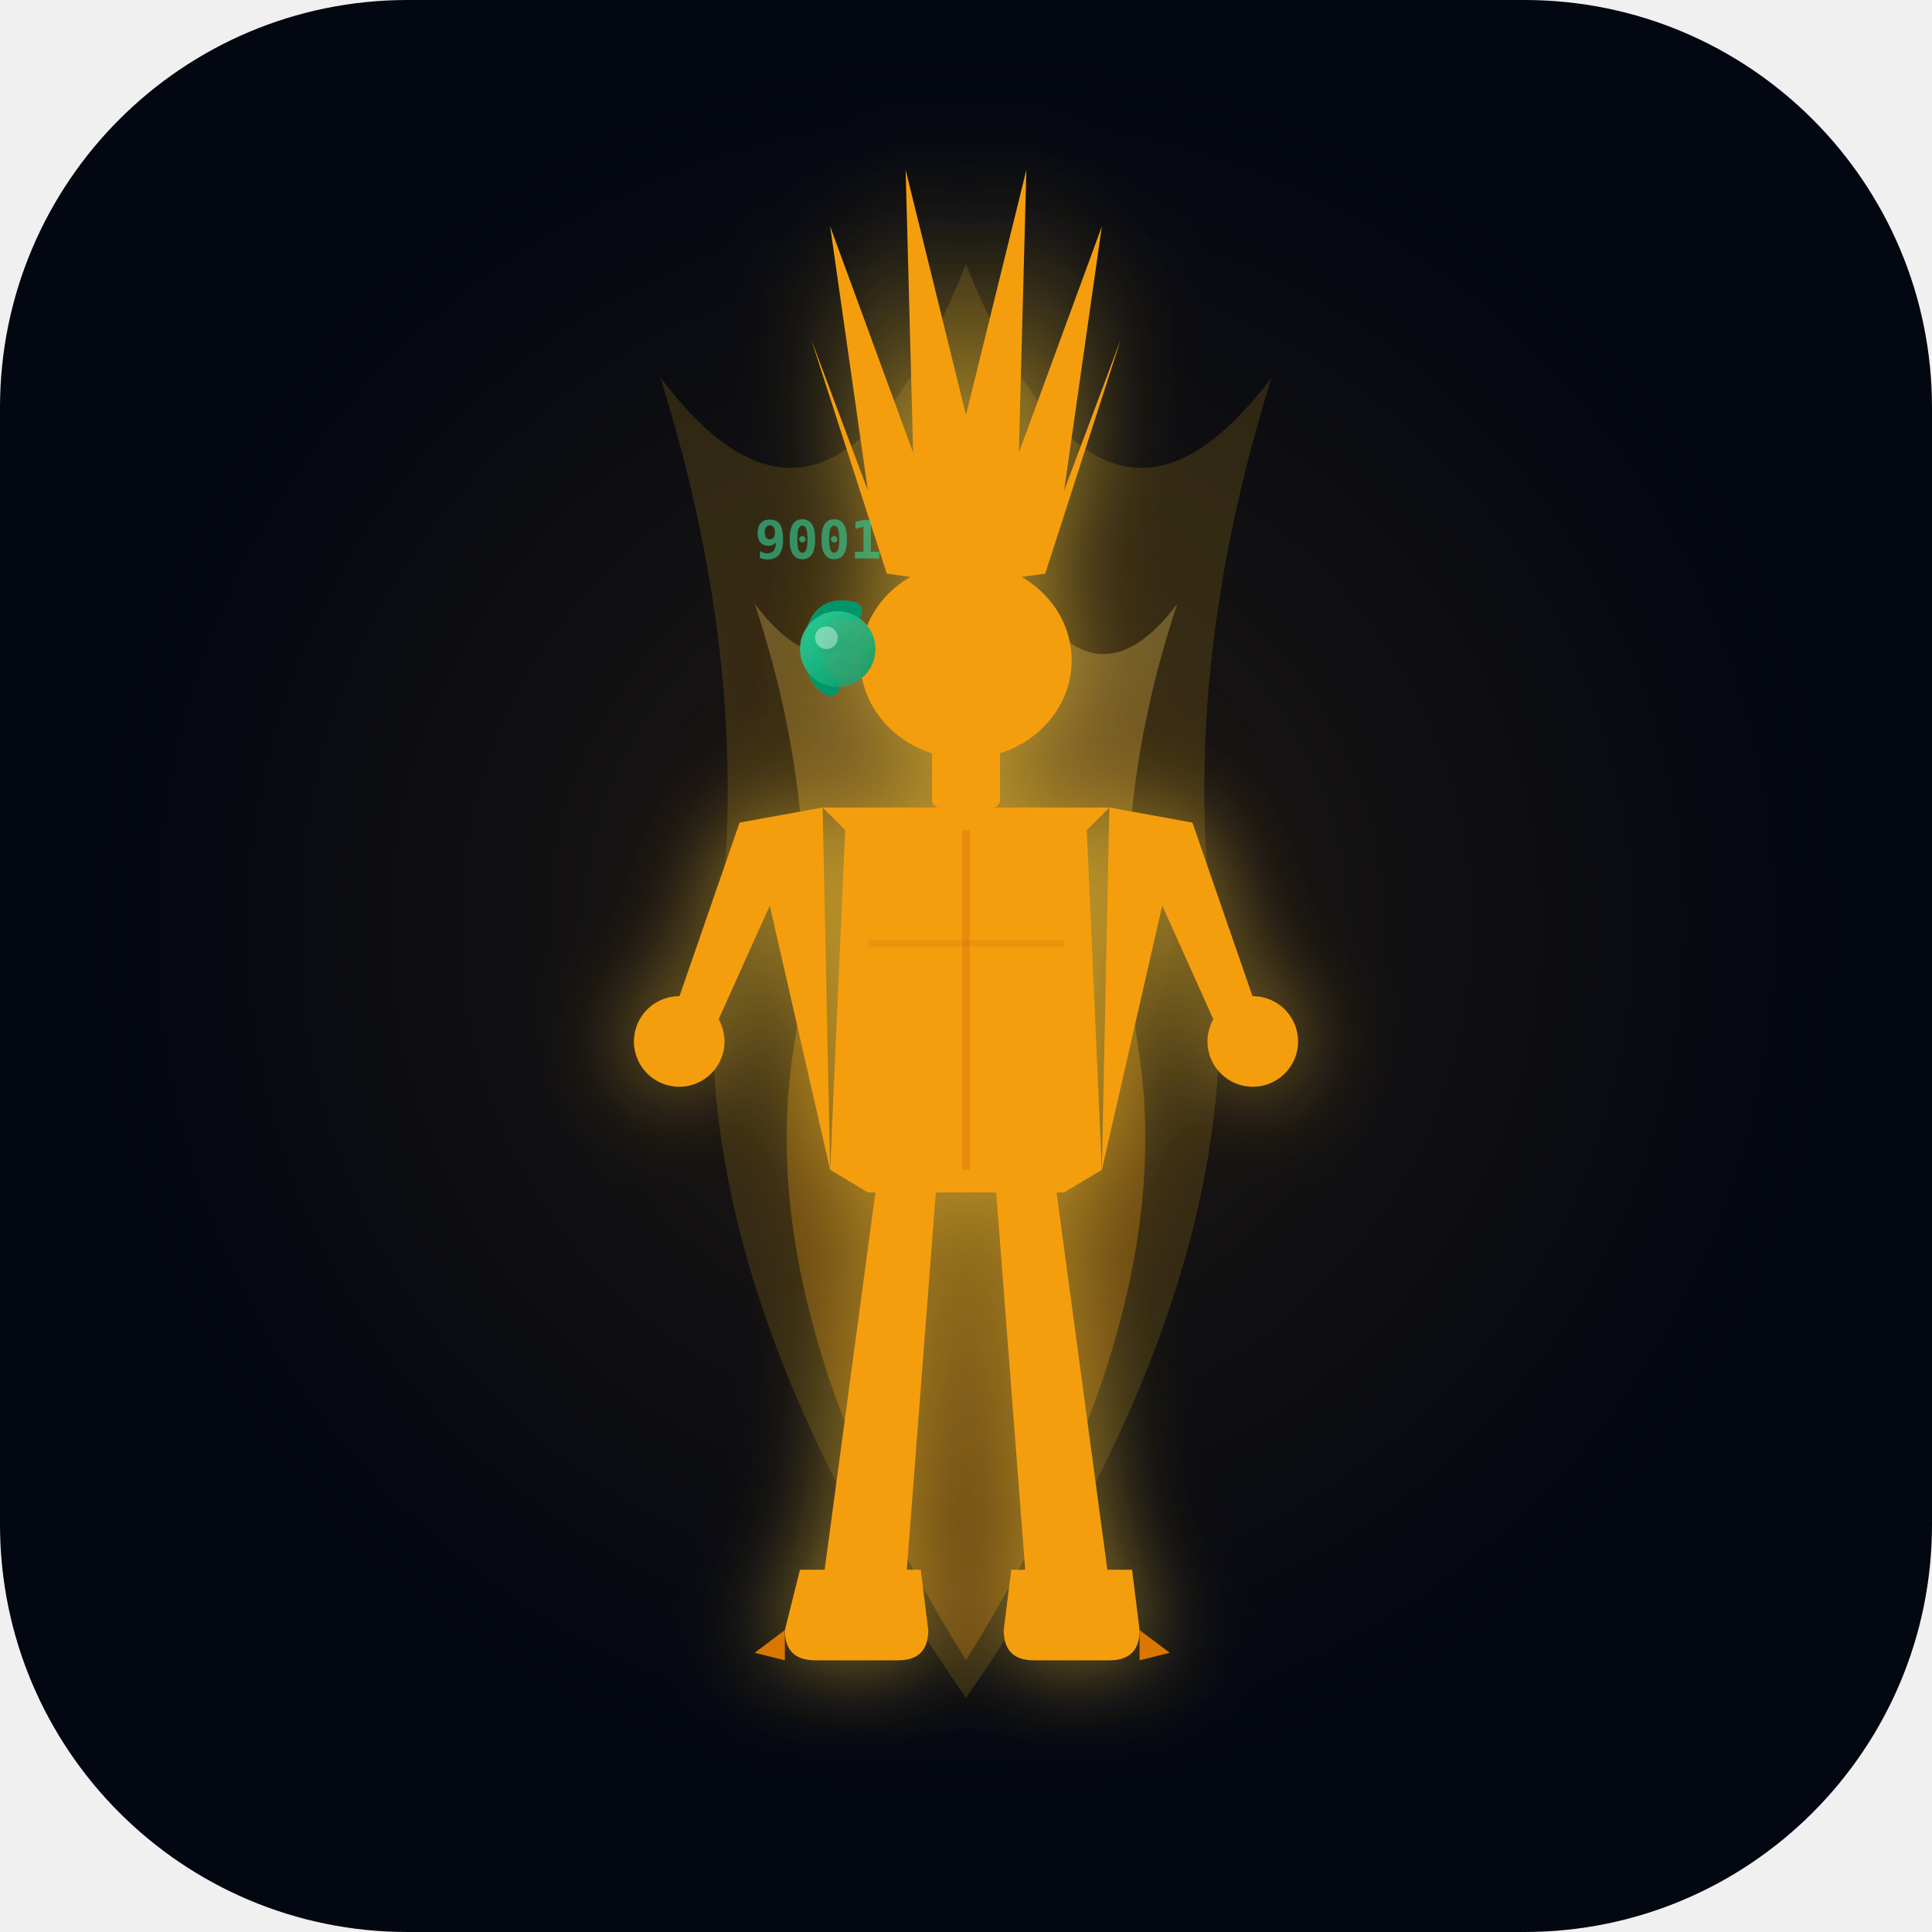
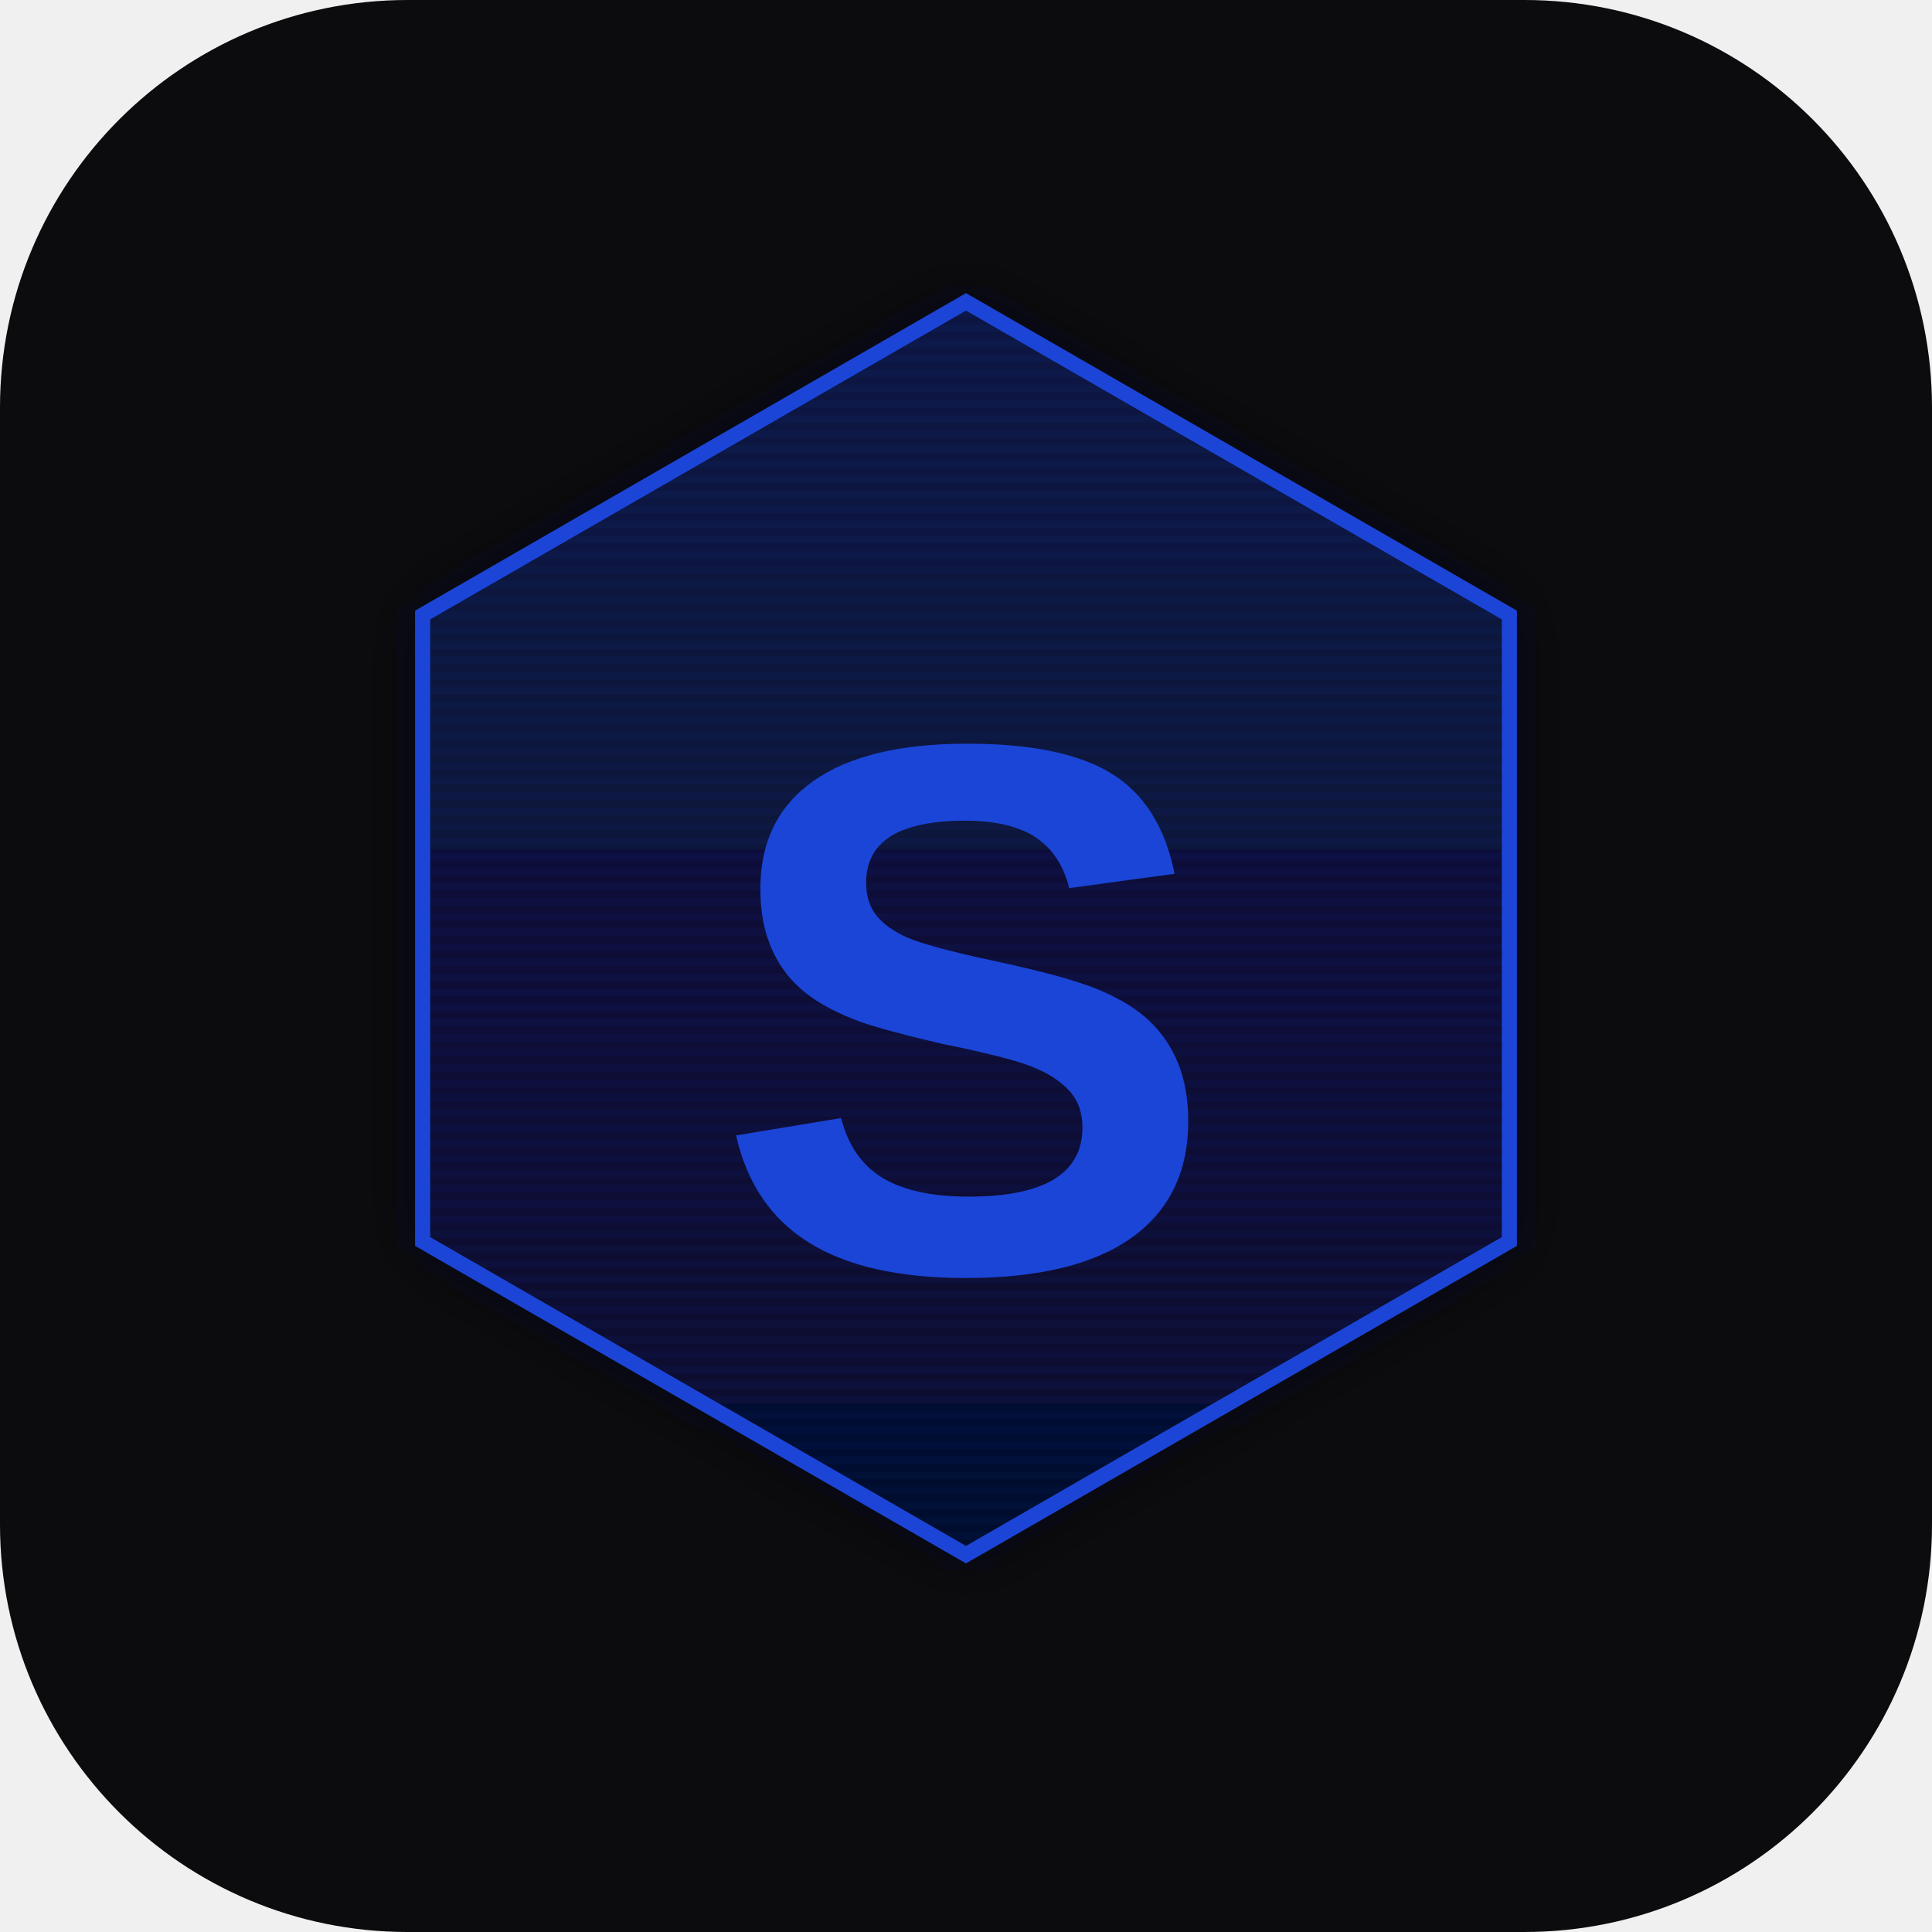
<svg xmlns="http://www.w3.org/2000/svg" viewBox="0 0 512 512">
  <defs>
-     <filter id="glow" x="-30%" y="-30%" width="160%" height="160%">
-       <feGaussianBlur in="SourceGraphic" stdDeviation="12" result="blur" />
-       <feColorMatrix in="blur" type="matrix" values="1 0 0 0 0  0.62 0 0 0 0  0.04 0 0 0 0  0 0 0 0.6 0" />
+     <filter id="glow" x="-20%" y="-20%" width="140%" height="140%">
+       <feGaussianBlur in="SourceGraphic" stdDeviation="8" result="blur" />
+       <feColorMatrix in="blur" type="matrix" values="0.1 0 0 0 0  0.27 0 0 0 0  0.84 0 0 0 0  0 0 0 0.6 0" />
      <feMerge>
        <feMergeNode />
        <feMergeNode in="SourceGraphic" />
      </feMerge>
    </filter>
-     <radialGradient id="bgAura" cx="50%" cy="48%" r="45%">
-       <stop offset="0%" stop-color="#F59E0B" stop-opacity="0.12" />
-       <stop offset="100%" stop-color="#F59E0B" stop-opacity="0" />
-     </radialGradient>
-     <linearGradient id="flame" x1="0" y1="1" x2="0" y2="0">
-       <stop offset="0%" stop-color="#D97706" />
-       <stop offset="50%" stop-color="#F59E0B" />
-       <stop offset="100%" stop-color="#FDE68A" />
-     </linearGradient>
-     <linearGradient id="lens" x1="0" y1="0" x2="1" y2="1">
-       <stop offset="0%" stop-color="#34D399" />
-       <stop offset="100%" stop-color="#059669" />
+     <linearGradient id="hexFill" x1="0" y1="0" x2="0" y2="1">
+       <stop offset="0%" stop-color="#0A1543" />
+       <stop offset="100%" stop-color="#060D2E" />
    </linearGradient>
  </defs>
-   <rect width="512" height="512" rx="108" fill="#030712" />
-   <rect width="512" height="512" rx="108" fill="url(#bgAura)" />
-   <g opacity="0.3">
-     <path d="M256,440 Q200,350 210,280 Q220,220 200,160 Q230,200 256,120 Q282,200 312,160 Q292,220 302,280 Q312,350 256,440Z" fill="url(#flame)" />
+   <rect width="512" height="512" rx="108" fill="#0C0C0F" />
+   <g filter="url(#glow)">
+     <polygon points="256,80 400,163 400,329 256,412 112,329 112,163" fill="url(#hexFill)" stroke="#1B45D7" stroke-width="4" />
  </g>
-   <g opacity="0.15">
-     <path d="M256,450 Q180,340 190,250 Q200,180 175,100 Q220,160 256,70 Q292,160 337,100 Q312,180 322,250 Q332,340 256,450Z" fill="#FBBF24" />
-   </g>
-   <g filter="url(#glow)">
-     <polygon points="256,155 235,152 215,90 230,130 220,60 242,120 240,45 256,110 272,45 270,120 292,60 282,130 297,90 277,152" fill="#F59E0B" />
-     <ellipse cx="256" cy="175" rx="28" ry="26" fill="#F59E0B" />
-     <path d="M226,162 Q218,160 216,168 Q214,178 220,182" stroke="#059669" stroke-width="5" fill="none" stroke-linecap="round" />
-     <circle cx="222" cy="172" r="10" fill="url(#lens)" opacity="0.9" />
-     <circle cx="219" cy="169" r="3" fill="white" opacity="0.4" />
-     <rect x="247" y="198" width="18" height="16" rx="2" fill="#F59E0B" />
-     <path d="M218,214 L294,214 L288,220 L292,310 L282,316 L230,316 L220,310 L224,220Z" fill="#F59E0B" />
-     <line x1="256" y1="220" x2="256" y2="310" stroke="#D97706" stroke-width="2" opacity="0.5" />
-     <line x1="230" y1="250" x2="282" y2="250" stroke="#D97706" stroke-width="2" opacity="0.3" />
-     <polygon points="218,214 196,218 178,270 186,280 204,240 220,310" fill="#F59E0B" />
-     <circle cx="180" cy="276" r="12" fill="#F59E0B" />
-     <polygon points="294,214 316,218 334,270 326,280 308,240 292,310" fill="#F59E0B" />
-     <circle cx="332" cy="276" r="12" fill="#F59E0B" />
-     <polygon points="232,316 248,316 240,420 218,420" fill="#F59E0B" />
-     <polygon points="264,316 280,316 294,420 272,420" fill="#F59E0B" />
-     <path d="M212,416 L244,416 L246,432 Q246,440 238,440 L216,440 Q208,440 208,432Z" fill="#F59E0B" />
-     <path d="M268,416 L300,416 L302,432 Q302,440 294,440 L274,440 Q266,440 266,432Z" fill="#F59E0B" />
-     <polygon points="208,432 200,438 208,440" fill="#D97706" />
-     <polygon points="302,432 310,438 302,440" fill="#D97706" />
-   </g>
-   <text x="200" y="148" font-family="monospace" font-size="14" fill="#34D399" opacity="0.6" font-weight="bold">9001</text>
+   <defs>
+     <clipPath id="hexClip">
+       <polygon points="256,80 400,163 400,329 256,412 112,329 112,163" />
+     </clipPath>
+     <pattern id="scanlines" patternUnits="userSpaceOnUse" width="512" height="4">
+       <rect width="512" height="2" fill="transparent" />
+       <rect y="2" width="512" height="2" fill="rgba(27,69,215,0.06)" />
+     </pattern>
+   </defs>
+   <rect width="512" height="512" fill="url(#scanlines)" clip-path="url(#hexClip)" />
+   <text x="256" y="280" font-family="Arial, Helvetica, sans-serif" font-size="200" font-weight="700" fill="#1B45D7" text-anchor="middle" dominant-baseline="middle" letter-spacing="-5">S</text>
</svg>
